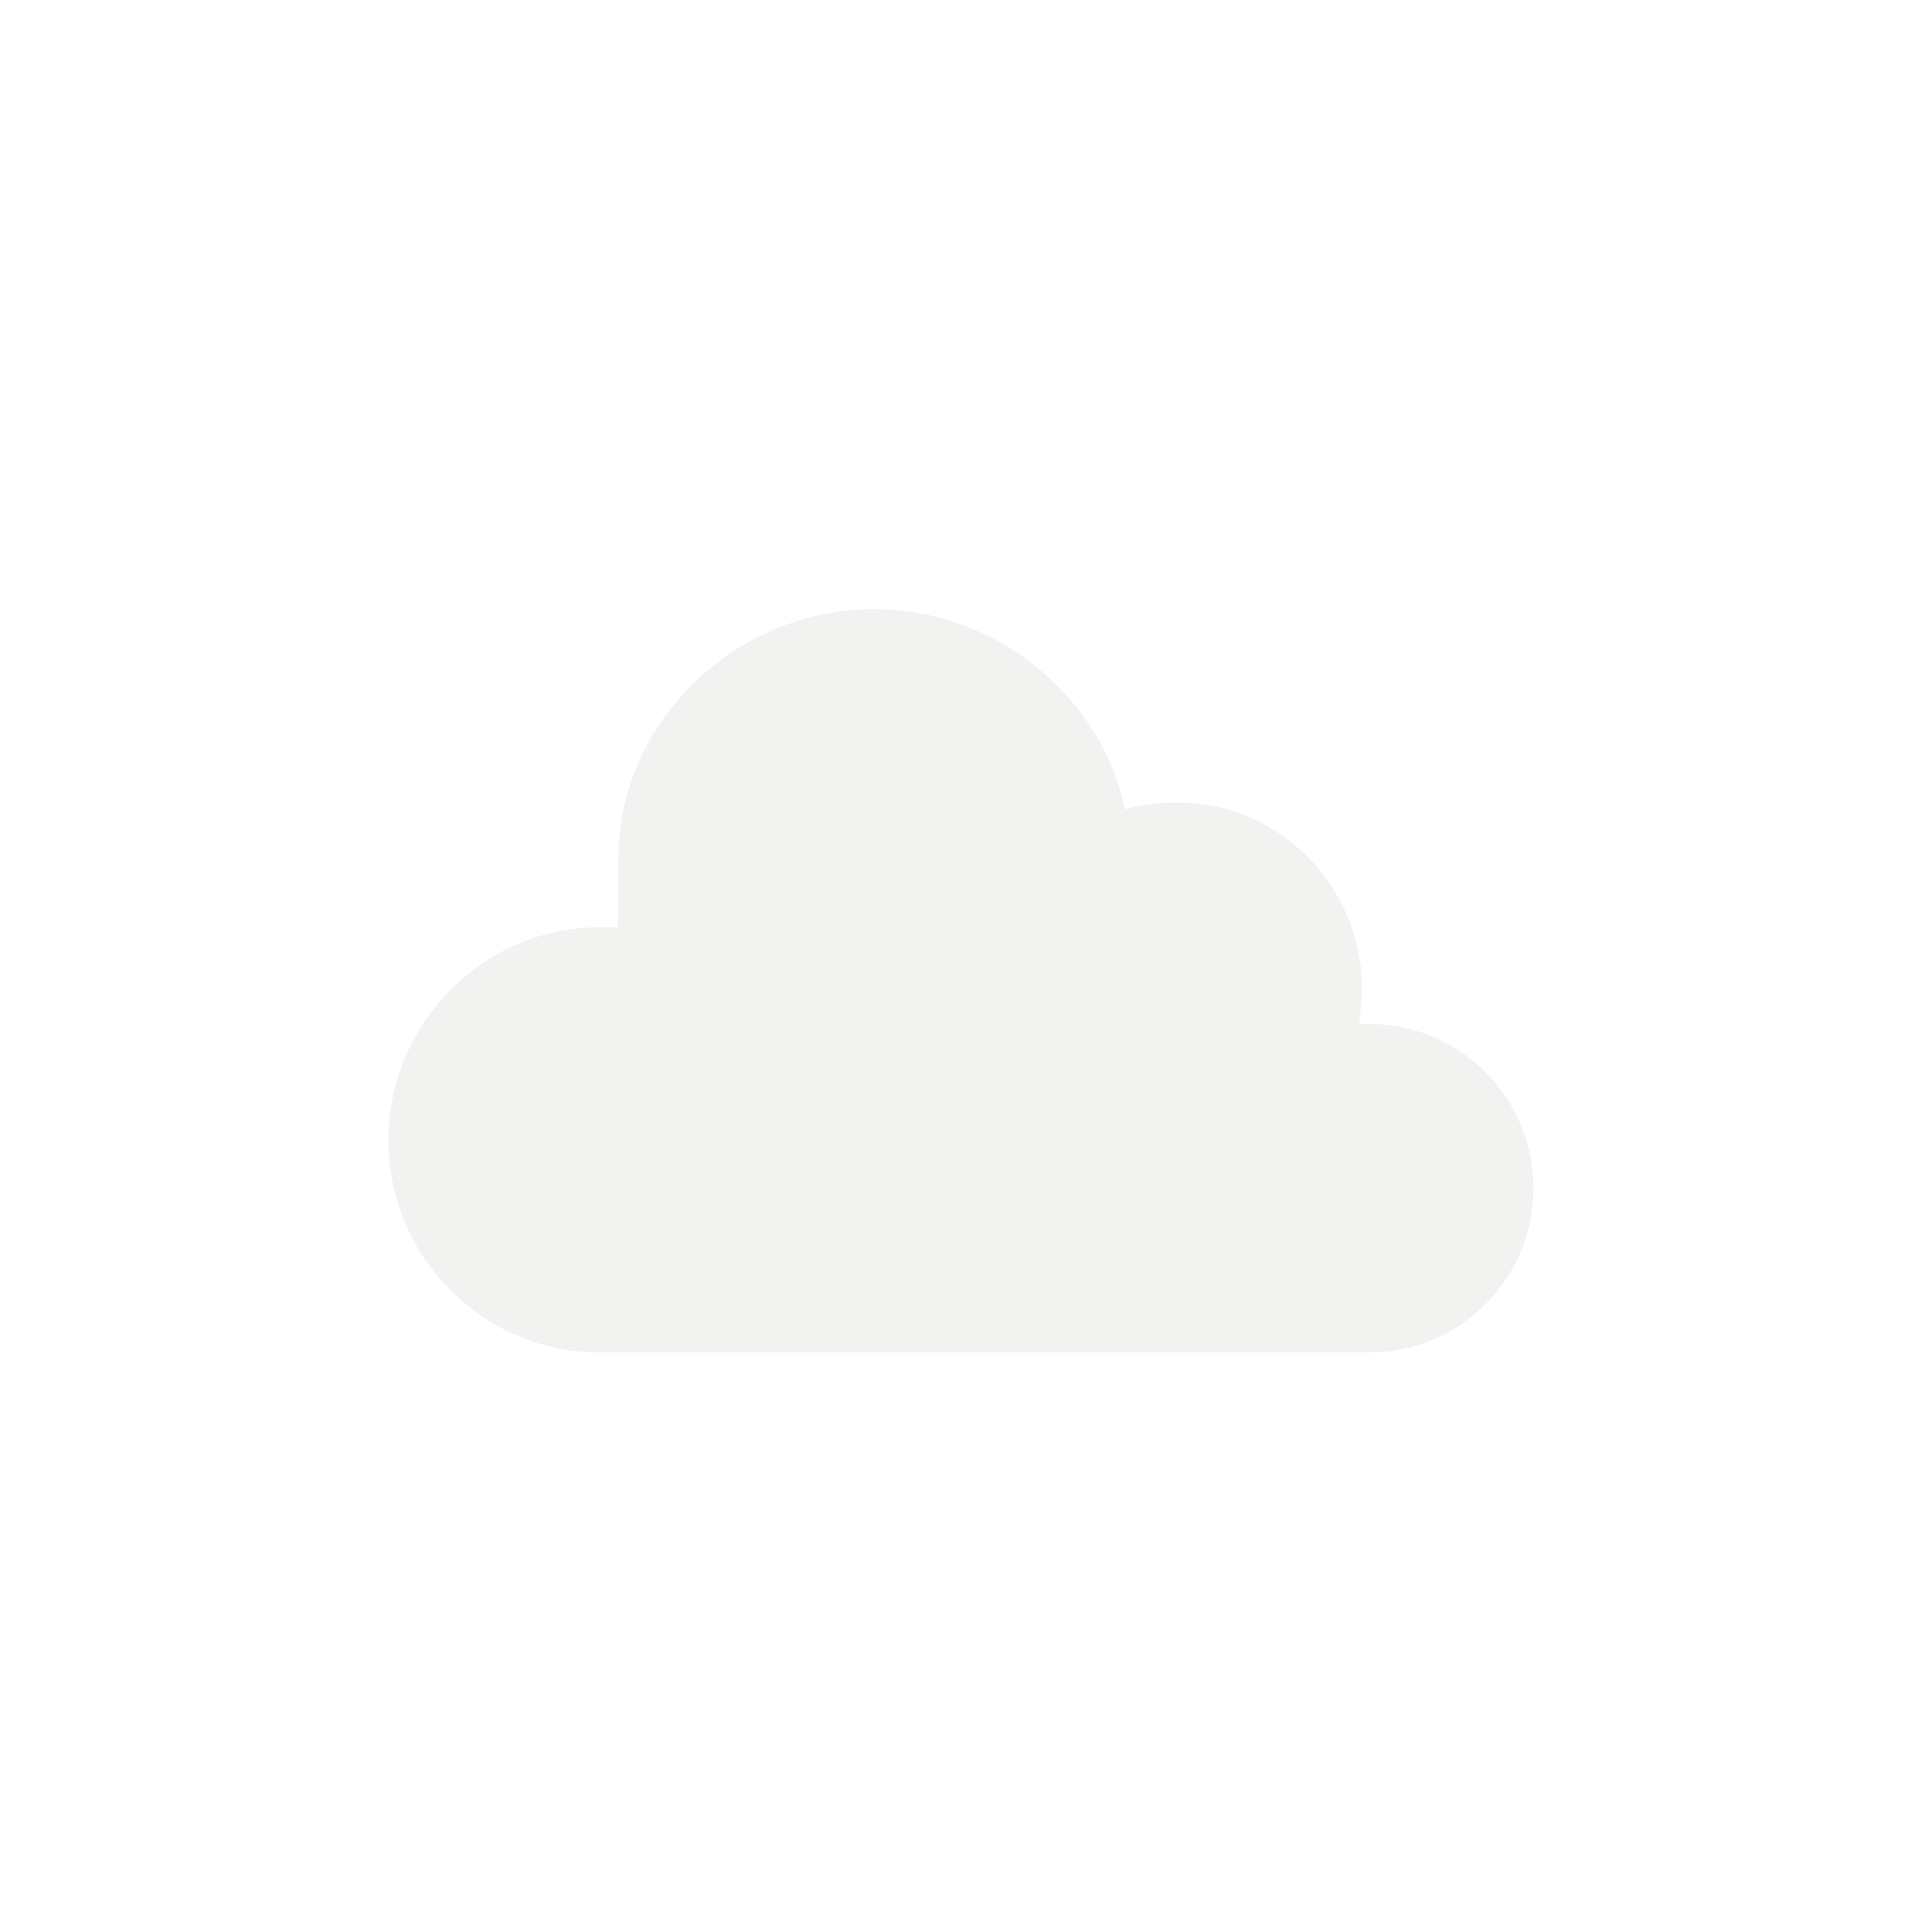
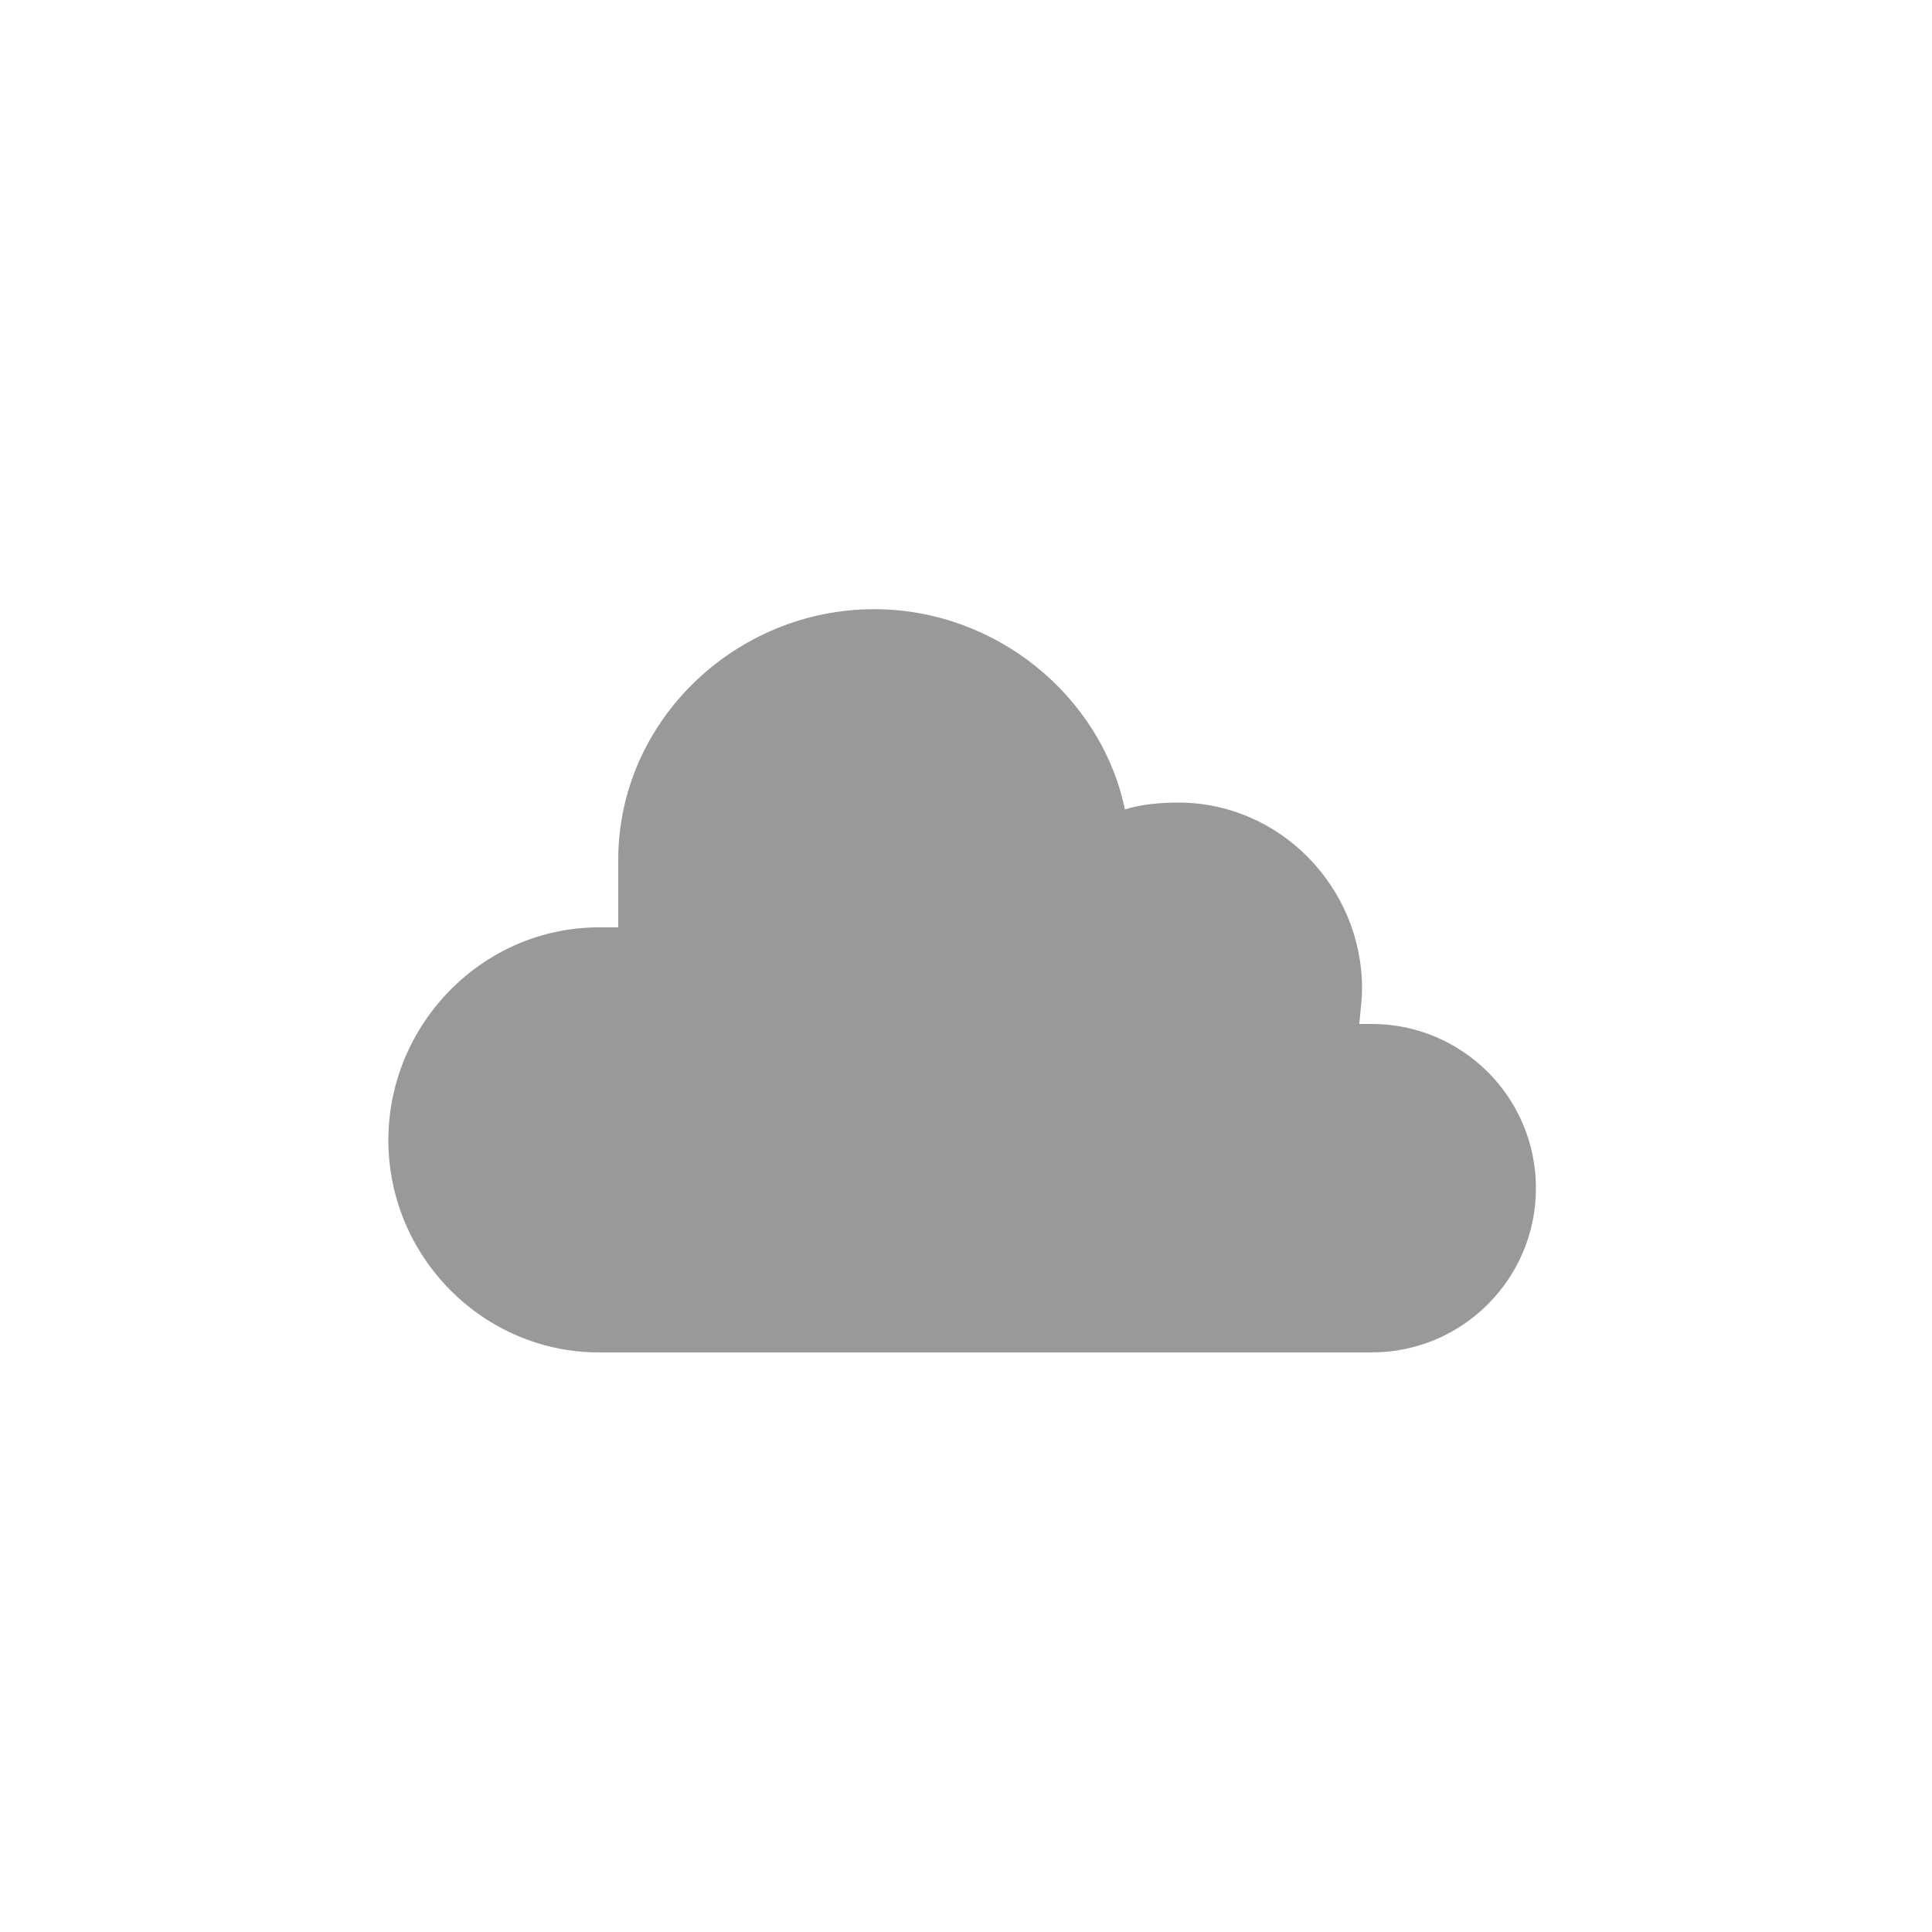
- <svg xmlns="http://www.w3.org/2000/svg" viewBox="0 0 100 100">
-   <defs />
-   <path fill="none" d="M0 0h100v100H0z" />
-   <path fill="#F2F2F1" fill-rule="evenodd" d="M71 53h-.643c.087-1 .143-1.292.143-1.833 0-5.247-4.253-9.625-9.5-9.625-.967 0-1.898.084-2.776.352-1.231-5.899-6.709-10.363-12.974-10.363C38.07 31.531 32 37.32 32 44.5V48h-1c-6 0-10.898 4.993-10.898 11.019S25 70 31 70h40a8.501 8.501 0 000-17z" clip-rule="evenodd" />
+ <svg xmlns="http://www.w3.org/2000/svg" version="1.1" x="0px" y="0px" width="100px" height="100px" viewBox="0 0 100 100" enable-background="new 0 0 100 100" xml:space="preserve">
+   <g id="領域">
+     <rect fill="none" width="100" height="100" />
+   </g>
+   <g id="_x35_0n" display="none">
+     <line display="inline" fill="none" stroke="#48484A" stroke-width="2" stroke-miterlimit="10" x1="39" y1="35" x2="56" y2="35" />
+     <line display="inline" fill="none" stroke="#48484A" stroke-width="2" stroke-miterlimit="10" x1="38" y1="66" x2="63" y2="66" />
+     <line display="inline" fill="none" stroke="#48484A" stroke-width="2" stroke-miterlimit="10" x1="32" y1="60" x2="71" y2="60" />
+     <line display="inline" fill="none" stroke="#48484A" stroke-width="2" stroke-miterlimit="10" x1="24" y1="54" x2="63" y2="54" />
+     <line display="inline" fill="none" stroke="#48484A" stroke-width="2" stroke-miterlimit="10" x1="38" y1="48" x2="77" y2="48" />
+     <line display="inline" fill="none" stroke="#48484A" stroke-width="2" stroke-miterlimit="10" x1="27" y1="41" x2="59" y2="41" />
+   </g>
+   <g id="_x35_0d" display="none">
+     <line display="inline" fill="none" stroke="#48484A" stroke-width="2" stroke-miterlimit="10" x1="39" y1="35" x2="56" y2="35" />
+     <line display="inline" fill="none" stroke="#48484A" stroke-width="2" stroke-miterlimit="10" x1="38" y1="66" x2="63" y2="66" />
+     <line display="inline" fill="none" stroke="#48484A" stroke-width="2" stroke-miterlimit="10" x1="32" y1="60" x2="71" y2="60" />
+     <line display="inline" fill="none" stroke="#48484A" stroke-width="2" stroke-miterlimit="10" x1="24" y1="54" x2="63" y2="54" />
+     <line display="inline" fill="none" stroke="#48484A" stroke-width="2" stroke-miterlimit="10" x1="38" y1="48" x2="77" y2="48" />
+     <line display="inline" fill="none" stroke="#48484A" stroke-width="2" stroke-miterlimit="10" x1="27" y1="41" x2="59" y2="41" />
+   </g>
+   <g id="_x31_3n" display="none">
+     <g display="inline">
+       <line fill="none" stroke="#48484A" stroke-width="2" stroke-miterlimit="10" x1="50" y1="46" x2="50" y2="30" />
+       <polyline fill="none" stroke="#48484A" stroke-width="2" stroke-miterlimit="10" points="43,33.188 50,40.438 57,33.188   " />
+     </g>
+     <polygon display="inline" fill="none" stroke="#48484A" stroke-width="2" stroke-miterlimit="10" points="47.518,55 45.036,50.5    47.518,46 52.482,46 54.964,50.5 52.482,55  " />
+     <g display="inline">
+       <line fill="none" stroke="#48484A" stroke-width="2" stroke-miterlimit="10" x1="50" y1="55" x2="50" y2="71" />
+       <polyline fill="none" stroke="#48484A" stroke-width="2" stroke-miterlimit="10" points="57,67.813 50,60.563 43,67.813   " />
+     </g>
+     <g display="inline">
+       <line fill="none" stroke="#48484A" stroke-width="2" stroke-miterlimit="10" x1="46.104" y1="48.25" x2="32.246" y2="40.25" />
+       <polyline fill="none" stroke="#48484A" stroke-width="2" stroke-miterlimit="10" points="31.507,47.905 41.285,45.468     38.507,35.781   " />
+     </g>
+     <g display="inline">
+       <line fill="none" stroke="#48484A" stroke-width="2" stroke-miterlimit="10" x1="53.896" y1="52.75" x2="67.754" y2="60.75" />
+       <polyline fill="none" stroke="#48484A" stroke-width="2" stroke-miterlimit="10" points="68.493,53.094 58.715,55.531     61.493,65.218   " />
+     </g>
+     <g display="inline">
+       <line fill="none" stroke="#48484A" stroke-width="2" stroke-miterlimit="10" x1="46.104" y1="52.749" x2="32.247" y2="60.749" />
+       <polyline fill="none" stroke="#48484A" stroke-width="2" stroke-miterlimit="10" points="38.507,65.217 41.286,55.53     31.507,53.093   " />
+     </g>
+     <g display="inline">
+       <line fill="none" stroke="#48484A" stroke-width="2" stroke-miterlimit="10" x1="53.897" y1="48.25" x2="67.755" y2="40.249" />
+       <polyline fill="none" stroke="#48484A" stroke-width="2" stroke-miterlimit="10" points="61.494,35.781 58.716,45.468     68.493,47.905   " />
+     </g>
+   </g>
+   <g id="_x31_3d" display="none">
+     <g display="inline">
+       <line fill="none" stroke="#48484A" stroke-width="2" stroke-miterlimit="10" x1="50" y1="46" x2="50" y2="30" />
+       <polyline fill="none" stroke="#48484A" stroke-width="2" stroke-miterlimit="10" points="43,33.188 50,40.438 57,33.188   " />
+     </g>
+     <polygon display="inline" fill="none" stroke="#48484A" stroke-width="2" stroke-miterlimit="10" points="47.518,55 45.036,50.5    47.518,46 52.482,46 54.964,50.5 52.482,55  " />
+     <g display="inline">
+       <line fill="none" stroke="#48484A" stroke-width="2" stroke-miterlimit="10" x1="50" y1="55" x2="50" y2="71" />
+       <polyline fill="none" stroke="#48484A" stroke-width="2" stroke-miterlimit="10" points="57,67.813 50,60.563 43,67.813   " />
+     </g>
+     <g display="inline">
+       <line fill="none" stroke="#48484A" stroke-width="2" stroke-miterlimit="10" x1="46.104" y1="48.25" x2="32.246" y2="40.25" />
+       <polyline fill="none" stroke="#48484A" stroke-width="2" stroke-miterlimit="10" points="31.507,47.905 41.285,45.468     38.507,35.781   " />
+     </g>
+     <g display="inline">
+       <line fill="none" stroke="#48484A" stroke-width="2" stroke-miterlimit="10" x1="53.896" y1="52.75" x2="67.754" y2="60.75" />
+       <polyline fill="none" stroke="#48484A" stroke-width="2" stroke-miterlimit="10" points="68.493,53.094 58.715,55.531     61.493,65.218   " />
+     </g>
+     <g display="inline">
+       <line fill="none" stroke="#48484A" stroke-width="2" stroke-miterlimit="10" x1="46.104" y1="52.749" x2="32.247" y2="60.749" />
+       <polyline fill="none" stroke="#48484A" stroke-width="2" stroke-miterlimit="10" points="38.507,65.217 41.286,55.53     31.507,53.093   " />
+     </g>
+     <g display="inline">
+       <line fill="none" stroke="#48484A" stroke-width="2" stroke-miterlimit="10" x1="53.897" y1="48.25" x2="67.755" y2="40.249" />
+       <polyline fill="none" stroke="#48484A" stroke-width="2" stroke-miterlimit="10" points="61.494,35.781 58.716,45.468     68.493,47.905   " />
+     </g>
+   </g>
+   <g id="_x31_1n" display="none">
+     <g display="inline">
+       <path fill-rule="evenodd" clip-rule="evenodd" fill="#48484A" d="M77.001,40c-0.01,0-0.194,0-0.499,0    c0.067-1,0.109-1.719,0.109-2.14c0-4.084-3.309-7.849-7.395-7.849c-0.752,0-1.477-0.113-2.16,0.096    c-0.959-4.592-6.044-8.155-10.921-8.155C50.547,21.951,45,26.369,45,31.957V35h0.867c-4.671,0-8.918,3.921-8.918,8.611    c0,4.691,4.051,8.617,8.051,8.617V53h7.482h14.79c5.146,0,9.673,0,9.729,0c3.654,0,6.617-2.847,6.617-6.5    C83.618,42.845,80.655,40,77.001,40z" />
+       <path fill-rule="evenodd" clip-rule="evenodd" fill="#999999" d="M66.153,48c-0.014,0-0.238,0-0.607,0    c0.082-1,0.135-1.246,0.135-1.758c0-4.953-4.015-9.099-8.969-9.099c-0.912,0-1.792,0.072-2.62,0.326    c-1.163-5.57-6.502-9.787-12.416-9.787C34.897,27.683,29,33.144,29,39.922V43h-0.61c-5.665,0-10.483,4.827-10.483,10.516    S23,64.029,28,64.029V64h8.415h17.938c6.242,0,11.732,0,11.801,0c4.431,0,8.024-3.568,8.024-8C74.178,51.566,70.584,48,66.153,48z    " />
+     </g>
+     <polygon display="inline" fill-rule="evenodd" clip-rule="evenodd" fill="#D1CD30" points="37,54 44,54 39.25,62 44,62 32,76.156    36.813,66 32,66  " />
+   </g>
+   <g id="_x31_1d" display="none">
+     <g display="inline">
+       <path fill-rule="evenodd" clip-rule="evenodd" fill="#48484A" d="M77.001,40c-0.01,0-0.194,0-0.499,0    c0.067-1,0.109-1.719,0.109-2.14c0-4.084-3.309-7.849-7.395-7.849c-0.752,0-1.477-0.113-2.16,0.096    c-0.959-4.592-6.044-8.155-10.921-8.155C50.547,21.951,45,26.369,45,31.957V35h0.867c-4.671,0-8.918,3.921-8.918,8.611    c0,4.691,4.051,8.617,8.051,8.617V53h7.482h14.79c5.146,0,9.673,0,9.729,0c3.654,0,6.617-2.847,6.617-6.5    C83.618,42.845,80.655,40,77.001,40z" />
+       <path fill-rule="evenodd" clip-rule="evenodd" fill="#999999" d="M66.153,48c-0.014,0-0.238,0-0.607,0    c0.082-1,0.135-1.246,0.135-1.758c0-4.953-4.015-9.099-8.969-9.099c-0.912,0-1.792,0.072-2.62,0.326    c-1.163-5.57-6.502-9.787-12.416-9.787C34.897,27.683,29,33.144,29,39.922V43h-0.61c-5.665,0-10.483,4.827-10.483,10.516    S23,64.029,28,64.029V64h8.415h17.938c6.242,0,11.732,0,11.801,0c4.431,0,8.024-3.568,8.024-8C74.178,51.566,70.584,48,66.153,48z    " />
+     </g>
+     <polygon display="inline" fill-rule="evenodd" clip-rule="evenodd" fill="#D1CD30" points="37,54 44,54 39.25,62 44,62 32,76.156    36.813,66 32,66  " />
+   </g>
+   <g id="_x31_0n" display="none">
+     <g display="inline">
+       <circle fill="#E74C3C" cx="61.155" cy="37.475" r="13.6" />
+       <path fill-rule="evenodd" clip-rule="evenodd" fill="#999999" d="M64.821,44c-0.012,0-0.201,0-0.515,0    c0.069,0,0.115-0.846,0.115-1.28c0-4.197-3.403-7.605-7.602-7.605c-0.773,0-1.519,0.115-2.221,0.329    c-0.984-4.721-5.678-8.268-10.689-8.268C38.167,27.176,33,31.831,33,37.575V41h-0.179c-4.8,0-8.629,3.694-8.629,8.516    c0,4.82,3.809,8.418,8.809,8.418V58h6.621h15.201c5.289,0,9.942,0,10,0c3.755,0,6.8-3.246,6.8-7    C71.621,47.243,68.576,44,64.821,44z" />
+     </g>
+     <g display="inline">
+       <line fill-rule="evenodd" clip-rule="evenodd" fill="none" stroke="#0092FF" stroke-width="2" stroke-linecap="round" stroke-miterlimit="10" x1="41.917" y1="56.167" x2="37.084" y2="69.25" />
+       <g>
+         <g>
+           <line fill="none" stroke="#0092FF" stroke-width="2" stroke-linecap="round" stroke-miterlimit="10" x1="55.917" y1="61.167" x2="53.838" y2="66.795" />
+           <line fill="none" stroke="#0092FF" stroke-width="2" stroke-linecap="round" stroke-miterlimit="10" stroke-dasharray="0.389,0.389,0.389,0.389" x1="53.703" y1="67.16" x2="53.23" y2="68.439" />
+           <line fill="none" stroke="#0092FF" stroke-width="2" stroke-linecap="round" stroke-miterlimit="10" x1="53.163" y1="68.622" x2="51.084" y2="74.25" />
+         </g>
+       </g>
+       <g>
+         <line fill="none" stroke="#0092FF" stroke-width="2" stroke-linecap="round" stroke-miterlimit="10" stroke-dasharray="10.515" x1="46.728" y1="63.387" x2="43.084" y2="73.25" />
+       </g>
+     </g>
+   </g>
+   <g id="_x31_0d" display="none">
+     <g display="inline">
+       <circle fill="#E74C3C" cx="61.155" cy="37.475" r="13.6" />
+       <path fill-rule="evenodd" clip-rule="evenodd" fill="#999999" d="M64.821,44c-0.012,0-0.201,0-0.515,0    c0.069,0,0.115-0.846,0.115-1.28c0-4.197-3.403-7.605-7.602-7.605c-0.773,0-1.519,0.115-2.221,0.329    c-0.984-4.721-5.678-8.268-10.689-8.268C38.167,27.176,33,31.831,33,37.575V41h-0.179c-4.8,0-8.629,3.694-8.629,8.516    c0,4.82,3.809,8.418,8.809,8.418V58h6.621h15.201c5.289,0,9.942,0,10,0c3.755,0,6.8-3.246,6.8-7    C71.621,47.243,68.576,44,64.821,44z" />
+     </g>
+     <g display="inline">
+       <line fill-rule="evenodd" clip-rule="evenodd" fill="none" stroke="#0092FF" stroke-width="2" stroke-linecap="round" stroke-miterlimit="10" x1="41.917" y1="56.167" x2="37.084" y2="69.25" />
+       <g>
+         <g>
+           <line fill="none" stroke="#0092FF" stroke-width="2" stroke-linecap="round" stroke-miterlimit="10" x1="55.917" y1="61.167" x2="53.838" y2="66.795" />
+           <line fill="none" stroke="#0092FF" stroke-width="2" stroke-linecap="round" stroke-miterlimit="10" stroke-dasharray="0.389,0.389,0.389,0.389" x1="53.703" y1="67.16" x2="53.23" y2="68.439" />
+           <line fill="none" stroke="#0092FF" stroke-width="2" stroke-linecap="round" stroke-miterlimit="10" x1="53.163" y1="68.622" x2="51.084" y2="74.25" />
+         </g>
+       </g>
+       <g>
+         <line fill="none" stroke="#0092FF" stroke-width="2" stroke-linecap="round" stroke-miterlimit="10" stroke-dasharray="10.515" x1="46.728" y1="63.387" x2="43.084" y2="73.25" />
+       </g>
+     </g>
+   </g>
+   <g id="_x30_9n" display="none">
+     <g display="inline">
+       <path fill-rule="evenodd" clip-rule="evenodd" fill="#48484A" d="M71.449,39c-0.01,0-0.162,0-0.419,0    c0.057,0,0.094-1.169,0.094-1.522c0-3.41-2.764-6.421-6.176-6.421c-0.627,0-1.232-0.029-1.804,0.146    c-0.799-3.835-4.41-6.777-8.482-6.777c-4.667,0-8.662,3.721-8.662,8.388V35h-0.549c-3.9,0-6.809,3.451-6.809,7.369    c0,3.915,2.357,7.372,7.357,7.372V50h4.977h12.349c4.297,0,8.076,0,8.124,0c3.05,0,5.524-2.45,5.524-5.5    C76.974,41.449,74.499,39,71.449,39z" />
+       <path fill-rule="evenodd" clip-rule="evenodd" fill="#999999" d="M62.391,45c-0.01,0-0.2,0-0.507,0    c0.069,0,0.113-0.436,0.113-0.862c0-4.136-3.354-7.296-7.49-7.296c-0.76,0-1.497,0.212-2.188,0.424    c-0.971-4.651-5.611-8.096-10.551-8.096C36.107,29.17,31,33.806,31,39.465V43h-0.141c-4.729,0-8.59,3.765-8.59,8.514    c0,4.75,3.861,8.486,8.59,8.486l0,0h6.701h14.978c5.211,0,9.795,0,9.854,0c3.699,0,6.701-3.802,6.701-7.5    C69.092,48.799,66.09,45,62.391,45z" />
+     </g>
+     <line display="inline" fill-rule="evenodd" clip-rule="evenodd" fill="none" stroke="#0092FF" stroke-width="2" stroke-linecap="round" stroke-miterlimit="10" x1="38.917" y1="57.167" x2="34.083" y2="70.25" />
+     <g display="inline">
+       <g>
+         <line fill="none" stroke="#0092FF" stroke-width="2" stroke-linecap="round" stroke-miterlimit="10" x1="52.917" y1="62.167" x2="50.838" y2="67.795" />
+         <line fill="none" stroke="#0092FF" stroke-width="2" stroke-linecap="round" stroke-miterlimit="10" stroke-dasharray="0.389,0.389,0.389,0.389" x1="50.703" y1="68.16" x2="50.23" y2="69.439" />
+         <line fill="none" stroke="#0092FF" stroke-width="2" stroke-linecap="round" stroke-miterlimit="10" x1="50.163" y1="69.622" x2="48.084" y2="75.25" />
+       </g>
+     </g>
+     <g display="inline">
+       <line fill="none" stroke="#0092FF" stroke-width="2" stroke-linecap="round" stroke-miterlimit="10" stroke-dasharray="10.515" x1="43.728" y1="64.387" x2="40.084" y2="74.25" />
+     </g>
+   </g>
+   <g id="_x30_9d" display="none">
+     <g display="inline">
+       <path fill-rule="evenodd" clip-rule="evenodd" fill="#48484A" d="M71.449,39c-0.01,0-0.162,0-0.419,0    c0.057,0,0.094-1.169,0.094-1.522c0-3.41-2.764-6.421-6.176-6.421c-0.627,0-1.232-0.029-1.804,0.146    c-0.799-3.835-4.41-6.777-8.482-6.777c-4.667,0-8.662,3.721-8.662,8.388V35h-0.549c-3.9,0-6.809,3.451-6.809,7.369    c0,3.915,2.357,7.372,7.357,7.372V50h4.977h12.349c4.297,0,8.076,0,8.124,0c3.05,0,5.524-2.45,5.524-5.5    C76.974,41.449,74.499,39,71.449,39z" />
+       <path fill-rule="evenodd" clip-rule="evenodd" fill="#999999" d="M62.391,45c-0.01,0-0.2,0-0.507,0    c0.069,0,0.113-0.436,0.113-0.862c0-4.136-3.354-7.296-7.49-7.296c-0.76,0-1.497,0.212-2.188,0.424    c-0.971-4.651-5.611-8.096-10.551-8.096C36.107,29.17,31,33.806,31,39.465V43h-0.141c-4.729,0-8.59,3.765-8.59,8.514    c0,4.75,3.861,8.486,8.59,8.486l0,0h6.701h14.978c5.211,0,9.795,0,9.854,0c3.699,0,6.701-3.802,6.701-7.5    C69.092,48.799,66.09,45,62.391,45z" />
+     </g>
+     <line display="inline" fill-rule="evenodd" clip-rule="evenodd" fill="none" stroke="#0092FF" stroke-width="2" stroke-linecap="round" stroke-miterlimit="10" x1="38.917" y1="57.167" x2="34.083" y2="70.25" />
+     <g display="inline">
+       <g>
+         <line fill="none" stroke="#0092FF" stroke-width="2" stroke-linecap="round" stroke-miterlimit="10" x1="52.917" y1="62.167" x2="50.838" y2="67.795" />
+         <line fill="none" stroke="#0092FF" stroke-width="2" stroke-linecap="round" stroke-miterlimit="10" stroke-dasharray="0.389,0.389,0.389,0.389" x1="50.703" y1="68.16" x2="50.23" y2="69.439" />
+         <line fill="none" stroke="#0092FF" stroke-width="2" stroke-linecap="round" stroke-miterlimit="10" x1="50.163" y1="69.622" x2="48.084" y2="75.25" />
+       </g>
+     </g>
+     <g display="inline">
+       <line fill="none" stroke="#0092FF" stroke-width="2" stroke-linecap="round" stroke-miterlimit="10" stroke-dasharray="10.515" x1="43.728" y1="64.387" x2="40.084" y2="74.25" />
+     </g>
+   </g>
+   <g id="_x30_4n" display="none">
+     <path display="inline" fill-rule="evenodd" clip-rule="evenodd" fill="#48484A" d="M77.491,47c-0.011,0-0.206,0-0.529,0   c0.071-1,0.117-1.53,0.117-1.976c0-4.326-3.506-8.168-7.833-8.168c-0.797,0-1.564-0.046-2.289,0.175   c-1.015-4.865-6.199-8.603-11.364-8.603C49.673,28.428,44,33.143,44,39.063V43h0.511c-4.947,0-9.242,3.797-9.242,8.765   c0,4.969,3.73,8.771,8.73,8.771V61h7.52h15.666c5.451,0,10.246,0,10.306,0c3.871,0,7.009-3.131,7.009-7   C84.5,50.128,81.362,47,77.491,47z" />
+     <path display="inline" fill-rule="evenodd" clip-rule="evenodd" fill="#999999" d="M66,56c-0.014,0-0.251,0-0.643,0   c0.087-1,0.143-1.292,0.143-1.833c0-5.247-4.253-9.625-9.5-9.625c-0.967,0-1.898,0.084-2.776,0.353   c-1.231-5.9-6.709-10.363-12.974-10.363C33.07,34.531,27,40.32,27,47.5V51h-1c-6,0-10.898,4.993-10.898,11.019S20,73,26,73l0,0h8.5   h19c6.612,0,12.428,0,12.5,0c4.694,0,8.5-3.807,8.5-8.5C74.5,59.805,70.694,56,66,56z" />
+   </g>
+   <g id="_x30_4d" display="none">
+     <path display="inline" fill-rule="evenodd" clip-rule="evenodd" fill="#48484A" d="M77.491,47c-0.011,0-0.206,0-0.529,0   c0.071-1,0.117-1.53,0.117-1.976c0-4.326-3.506-8.168-7.833-8.168c-0.797,0-1.564-0.046-2.289,0.175   c-1.015-4.865-6.199-8.603-11.364-8.603C49.673,28.428,44,33.143,44,39.063V43h0.511c-4.947,0-9.242,3.797-9.242,8.765   c0,4.969,3.73,8.771,8.73,8.771V61h7.52h15.666c5.451,0,10.246,0,10.306,0c3.871,0,7.009-3.131,7.009-7   C84.5,50.128,81.362,47,77.491,47z" />
+     <path display="inline" fill-rule="evenodd" clip-rule="evenodd" fill="#999999" d="M66,56c-0.014,0-0.251,0-0.643,0   c0.087-1,0.143-1.292,0.143-1.833c0-5.247-4.253-9.625-9.5-9.625c-0.967,0-1.898,0.084-2.776,0.353   c-1.231-5.9-6.709-10.363-12.974-10.363C33.07,34.531,27,40.32,27,47.5V51h-1c-6,0-10.898,4.993-10.898,11.019S20,73,26,73l0,0h8.5   h19c6.612,0,12.428,0,12.5,0c4.694,0,8.5-3.807,8.5-8.5C74.5,59.805,70.694,56,66,56z" />
+   </g>
+   <g id="_x30_3n" display="none">
+     <path display="inline" fill-rule="evenodd" clip-rule="evenodd" fill="#999999" d="M71,53c-0.014,0-0.251,0-0.643,0   c0.087-1,0.143-1.292,0.143-1.833c0-5.247-4.253-9.625-9.5-9.625c-0.967,0-1.898,0.084-2.776,0.352   c-1.231-5.899-6.709-10.363-12.974-10.363C38.07,31.531,32,37.32,32,44.5V48h-1c-6,0-10.898,4.993-10.898,11.019S25,70,31,70l0,0   h8.5h19c6.612,0,12.428,0,12.5,0c4.694,0,8.5-3.807,8.5-8.5C79.5,56.805,75.694,53,71,53z" />
+   </g>
+   <g id="_x30_3d">
+     <path fill-rule="evenodd" clip-rule="evenodd" fill="#999999" d="M71,53c-0.014,0-0.251,0-0.643,0c0.087-1,0.143-1.292,0.143-1.833   c0-5.247-4.253-9.625-9.5-9.625c-0.967,0-1.898,0.084-2.776,0.352c-1.231-5.899-6.709-10.363-12.974-10.363   C38.07,31.531,32,37.32,32,44.5V48h-1c-6,0-10.898,4.993-10.898,11.019S25,70,31,70l0,0h8.5h19c6.612,0,12.428,0,12.5,0   c4.694,0,8.5-3.807,8.5-8.5C79.5,56.805,75.694,53,71,53z" />
+   </g>
+   <g id="_x30_2n" display="none">
+     <circle display="inline" fill="#E74C3C" cx="65.417" cy="46.375" r="17" />
+     <path display="inline" fill-rule="evenodd" clip-rule="evenodd" fill="#999999" d="M70,55c-0.014,0-0.251,0-0.643,0   c0.087-1,0.143-1.292,0.143-1.833c0-5.247-4.253-9.625-9.5-9.625c-0.967,0-1.898,0.084-2.776,0.353   c-1.231-5.9-6.709-10.363-12.974-10.363C37.07,33.531,31,39.32,31,46.5V50h-1c-6,0-10.898,4.993-10.898,11.019S24,72,30,72l0,0h8.5   h19c6.612,0,12.428,0,12.5,0c4.694,0,8.5-3.807,8.5-8.5C78.5,58.805,74.694,55,70,55z" />
+   </g>
+   <g id="_x30_2d" display="none">
+     <circle display="inline" fill="#E74C3C" cx="65.417" cy="46.375" r="17" />
+     <path display="inline" fill-rule="evenodd" clip-rule="evenodd" fill="#999999" d="M70,55c-0.014,0-0.251,0-0.643,0   c0.087-1,0.143-1.292,0.143-1.833c0-5.247-4.253-9.625-9.5-9.625c-0.967,0-1.898,0.084-2.776,0.353   c-1.231-5.9-6.709-10.363-12.974-10.363C37.07,33.531,31,39.32,31,46.5V50h-1c-6,0-10.898,4.993-10.898,11.019S24,72,30,72l0,0h8.5   h19c6.612,0,12.428,0,12.5,0c4.694,0,8.5-3.807,8.5-8.5C78.5,58.805,74.694,55,70,55z" />
+   </g>
+   <g id="_x30_1n" display="none">
+     <circle display="inline" fill="#E74C3C" cx="50" cy="49.958" r="25" />
+   </g>
+   <g id="_x30_1d" display="none">
+     <circle display="inline" fill="#E74C3C" cx="50" cy="49.958" r="25" />
+   </g>
</svg>
